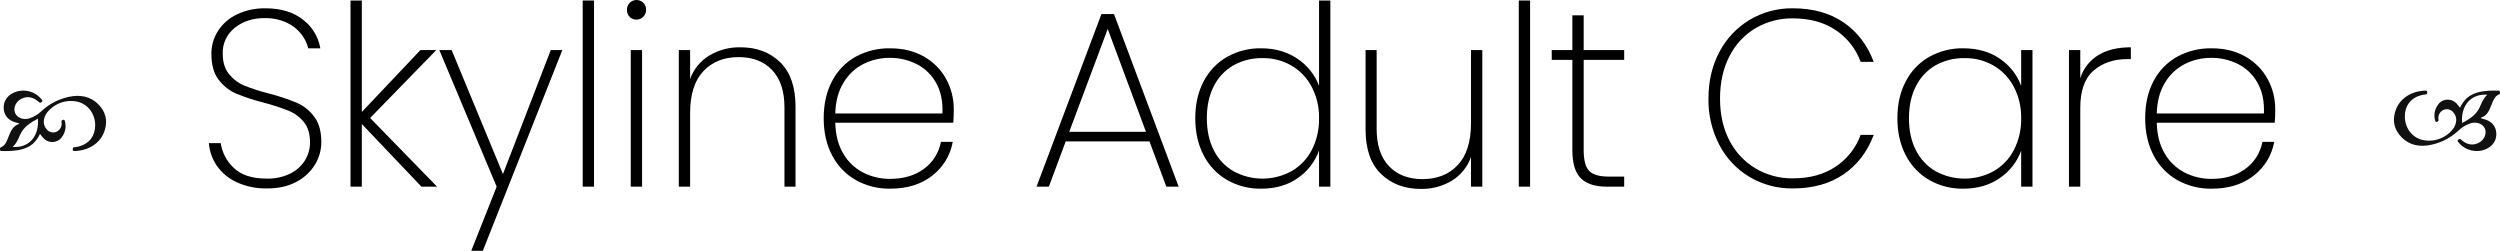
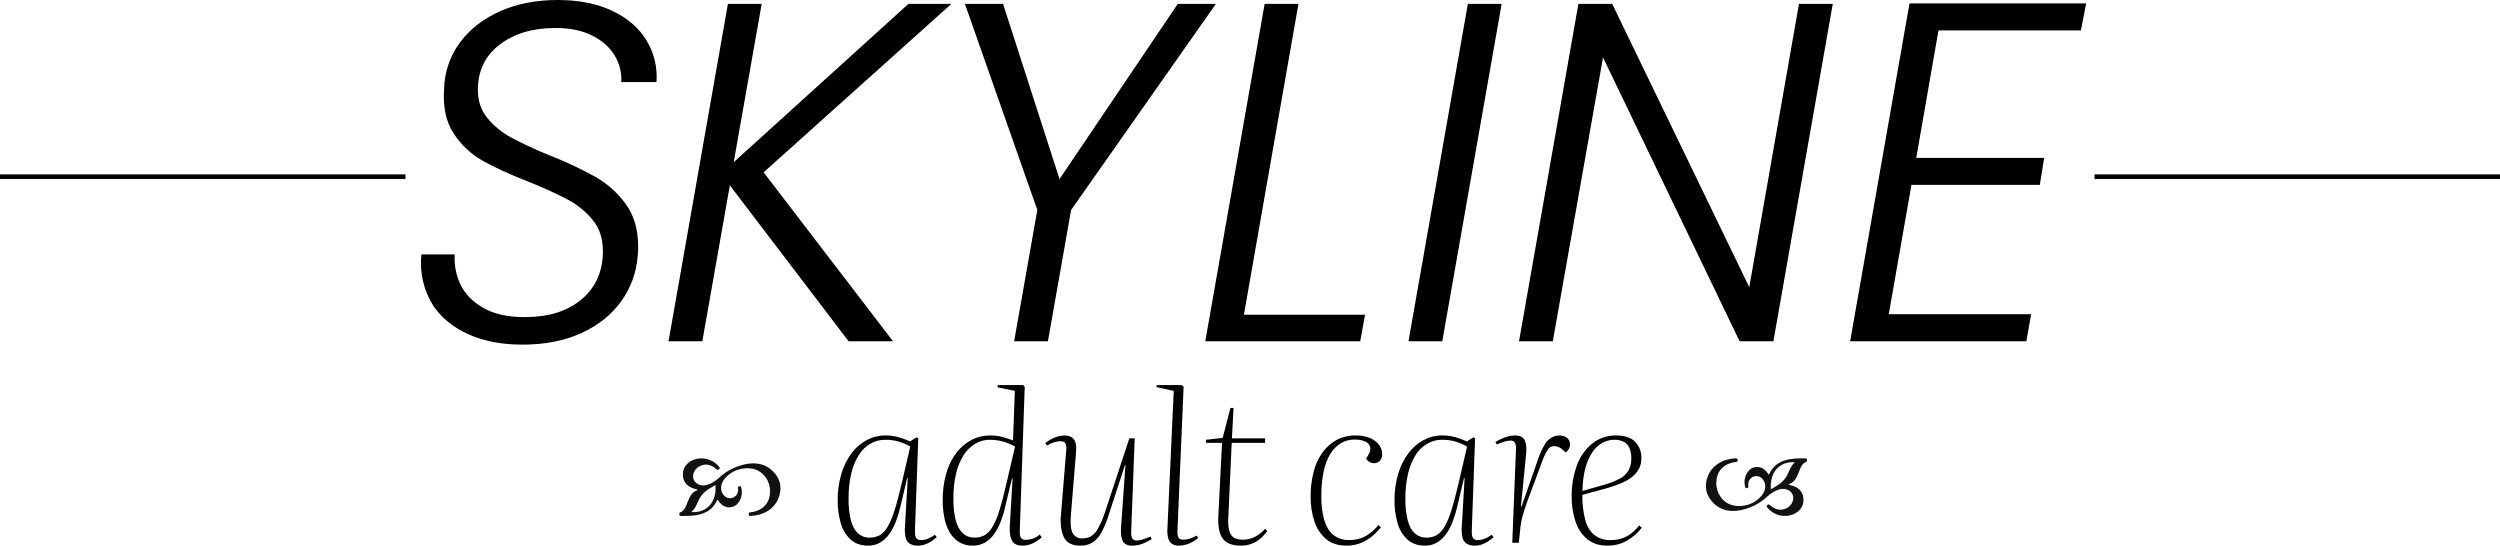
- <svg xmlns="http://www.w3.org/2000/svg" viewBox="0 0 1562.144 156.724">
+ <svg xmlns="http://www.w3.org/2000/svg" viewBox="0 0 1607.805 350.906">
  <defs>
-     <style>.cls-1{fill:#111;}.cls-2{fill:#fdfdfd;}</style>
+     <style>.cls-1{fill:#111;}.cls-2{fill:#fdfdfd;}.cls-3{fill:none;stroke:#000;stroke-miterlimit:10;stroke-width:3px;}</style>
  </defs>
  <g id="Layer_2" data-name="Layer 2">
    <g id="Layer_1-2" data-name="Layer 1">
-       <path d="M148.124,130.943a30.746,30.746,0,0,1-12.497-10.218,28.613,28.613,0,0,1-5.109-14.306H137.906a26.728,26.728,0,0,0,8.095,15.405q6.839,6.762,20.829,6.76a31.801,31.801,0,0,0,14.226-2.986,22.67,22.67,0,0,0,9.354-8.175,20.936,20.936,0,0,0,3.301-11.476q0-8.017-3.851-12.732a23.922,23.922,0,0,0-9.589-7.074,139.805,139.805,0,0,0-15.484-5.03,124.532,124.532,0,0,1-17.213-5.659,27.3,27.3,0,0,1-11.004-8.724q-4.48-5.896-4.48-16.113a26.183,26.183,0,0,1,4.166-14.383A28.606,28.606,0,0,1,148.124,25.936a39.889,39.889,0,0,1,17.763-3.773q14.62,0,23.58,7.231a28.196,28.196,0,0,1,10.689,17.763h-7.545a23.397,23.397,0,0,0-4.166-8.646,24.402,24.402,0,0,0-9.117-7.31,31.512,31.512,0,0,0-14.069-2.908q-11.005,0-18.549,6.052a19.615,19.615,0,0,0-7.545,16.112q0,8.016,3.93,12.811A24.855,24.855,0,0,0,152.761,70.501a113.199,113.199,0,0,0,15.484,4.951,136.493,136.493,0,0,1,17.213,5.738A26.923,26.923,0,0,1,196.304,89.836q4.48,5.895,4.48,15.955a26.936,26.936,0,0,1-3.93,13.991,29.504,29.504,0,0,1-11.554,10.768q-7.627,4.167-18.471,4.166A43.506,43.506,0,0,1,148.124,130.943Z" transform="translate(0 -16.97607)" />
-       <path d="M263.346,133.615l-37.255-39.142v39.142h-7.074V17.29h7.074V86.928l36.626-38.67h9.903L231.278,90.7l41.814,42.915Z" transform="translate(0 -16.97607)" />
-       <path d="M351.375,48.258,301.701,173.7H294.47l15.877-40.085L274.506,48.258h7.703l32.068,77.498,29.867-77.498Z" transform="translate(0 -16.97607)" />
-       <path d="M371.179,17.29V133.615h-7.074V17.29Z" transform="translate(0 -16.97607)" />
-       <path d="M393.5,27.586a5.894,5.894,0,0,1-1.729-4.48,5.96,5.96,0,0,1,1.729-4.401,6.074,6.074,0,0,1,8.489,0,5.969,5.969,0,0,1,1.729,4.401,6.06,6.06,0,0,1-10.218,4.48Zm7.703,20.671v85.357h-7.074V48.258Z" transform="translate(0 -16.97607)" />
-       <path d="M487.502,55.882q9.586,9.354,9.589,27.745v49.988h-6.917V84.099q0-15.246-7.702-23.344-7.704-8.094-20.907-8.096-13.835,0-22.086,8.803-8.253,8.805-8.253,26.095v46.059h-7.074V48.258h7.074V66.335A28.357,28.357,0,0,1,443.251,51.638a36.654,36.654,0,0,1,19.414-5.109Q477.911,46.529,487.502,55.882Z" transform="translate(0 -16.97607)" />
-       <path d="M595.65,93.688H521.926q.313,11.476,5.03,19.335a30.458,30.458,0,0,0,12.418,11.79,36.458,36.458,0,0,0,16.82,3.93q12.574,0,21.064-6.209a26.899,26.899,0,0,0,10.689-16.899h7.388a34.165,34.165,0,0,1-12.89,21.144q-10.375,8.098-26.252,8.096a42.588,42.588,0,0,1-21.378-5.345,37.521,37.521,0,0,1-14.777-15.327q-5.345-9.98-5.344-23.344,0-13.359,5.266-23.265a36.645,36.645,0,0,1,14.698-15.169,43.426,43.426,0,0,1,21.536-5.266q12.261,0,21.3,5.266a35.645,35.645,0,0,1,13.754,13.991,38.896,38.896,0,0,1,4.716,18.784A84.001,84.001,0,0,1,595.65,93.688ZM584.883,68.693a28.523,28.523,0,0,0-12.183-11.711,36.748,36.748,0,0,0-16.663-3.852,36.258,36.258,0,0,0-16.584,3.852,30.578,30.578,0,0,0-12.418,11.711q-4.797,7.862-5.109,19.178H588.891Q589.363,76.552,584.883,68.693Z" transform="translate(0 -16.97607)" />
-       <path d="M718.263,105.319H665.917l-10.532,28.296h-7.703L688.239,25.779h7.86l40.399,107.836H728.795Zm-2.201-5.973-23.894-64.293L668.117,99.347Z" transform="translate(0 -16.97607)" />
-       <path d="M752.138,67.75A37.293,37.293,0,0,1,766.758,52.502a42.169,42.169,0,0,1,21.3-5.344q13.046,0,22.636,6.523a35.18,35.18,0,0,1,13.519,16.898V17.29h7.073V133.615h-7.073V110.979a35.283,35.283,0,0,1-13.205,17.214q-9.431,6.683-22.951,6.681a41.666,41.666,0,0,1-21.3-5.424A37.689,37.689,0,0,1,752.138,114.044q-5.269-9.98-5.266-23.187Q746.872,77.653,752.138,67.75Zm67.437,3.38A33.08,33.08,0,0,0,806.921,57.925a35.158,35.158,0,0,0-17.92-4.637,36.184,36.184,0,0,0-18.235,4.479,30.872,30.872,0,0,0-12.261,12.969q-4.403,8.489-4.401,20.121,0,11.635,4.401,20.121a31.232,31.232,0,0,0,12.34,13.048,37.834,37.834,0,0,0,36.155-.079,32.373,32.373,0,0,0,12.654-13.204,41.72,41.72,0,0,0,4.559-19.886A40.821,40.821,0,0,0,819.575,71.13Z" transform="translate(0 -16.97607)" />
-       <path d="M926.231,48.258v85.357H919.157v-18.55a28.312,28.312,0,0,1-12.025,14.855,36.338,36.338,0,0,1-19.257,5.109q-15.249,0-24.915-9.354-9.668-9.35-9.668-27.745V48.258h6.917V97.46q0,15.249,7.702,23.344,7.701,8.098,20.907,8.096,13.831,0,22.086-8.803,8.253-8.802,8.253-26.095V48.258Z" transform="translate(0 -16.97607)" />
-       <path d="M956.095,17.29V133.615h-7.073V17.29Z" transform="translate(0 -16.97607)" />
-       <path d="M989.577,54.389v56.433q0,9.432,3.458,12.969,3.457,3.538,12.262,3.537h9.589v6.288h-10.689q-11.164,0-16.427-5.266-5.269-5.266-5.267-17.528V54.389H969.613V48.258h12.89V26.565h7.074V48.258h25.309v6.131Z" transform="translate(0 -16.97607)" />
-       <path d="M1074.382,49.437a50.774,50.774,0,0,1,18.864-20.042,51.303,51.303,0,0,1,26.959-7.231q18.863,0,31.753,8.803,12.888,8.805,18.864,24.679h-8.175a40.359,40.359,0,0,0-15.641-19.885q-10.928-7.31-26.802-7.31a45.031,45.031,0,0,0-23.108,6.052,42.49,42.49,0,0,0-16.349,17.449q-5.975,11.398-5.973,26.645,0,15.091,5.973,26.33a43.247,43.247,0,0,0,16.349,17.37,44.572,44.572,0,0,0,23.108,6.131q15.876,0,26.802-7.31a40.347,40.347,0,0,0,15.641-19.886h8.175q-5.977,15.879-18.864,24.681-12.891,8.805-31.753,8.803a51.71,51.71,0,0,1-26.959-7.152,50.195,50.195,0,0,1-18.864-19.965,60.617,60.617,0,0,1-6.838-29.002Q1067.544,62.249,1074.382,49.437Z" transform="translate(0 -16.97607)" />
-       <path d="M1190.863,67.75a37.293,37.293,0,0,1,14.619-15.248,42.17,42.17,0,0,1,21.3-5.344q13.518,0,22.951,6.602a35.045,35.045,0,0,1,13.204,16.819V48.258h7.073v85.357h-7.073V111.136a35.226,35.226,0,0,1-13.283,17.057q-9.513,6.683-22.872,6.681a41.667,41.667,0,0,1-21.3-5.424,37.689,37.689,0,0,1-14.619-15.405q-5.269-9.98-5.267-23.187Q1185.596,77.653,1190.863,67.75Zm67.437,3.38a33.07,33.07,0,0,0-12.654-13.205,35.155,35.155,0,0,0-17.92-4.637,36.178,36.178,0,0,0-18.234,4.479,30.87,30.87,0,0,0-12.262,12.969q-4.403,8.489-4.401,20.121,0,11.635,4.401,20.121a31.232,31.232,0,0,0,12.34,13.048,37.834,37.834,0,0,0,36.155-.079,32.37,32.37,0,0,0,12.654-13.204,41.72,41.72,0,0,0,4.559-19.886A40.816,40.816,0,0,0,1258.3,71.13Z" transform="translate(0 -16.97607)" />
-       <path d="M1311.037,51.48q8.017-4.952,20.436-4.952V53.917h-2.358q-12.577,0-20.907,7.152-8.333,7.154-8.331,23.344v49.202h-7.074V48.258h7.074V65.863A25.937,25.937,0,0,1,1311.037,51.48Z" transform="translate(0 -16.97607)" />
-       <path d="M1421.387,93.688H1347.662q.313,11.476,5.03,19.335a30.46,30.46,0,0,0,12.418,11.79,36.462,36.462,0,0,0,16.82,3.93q12.574,0,21.064-6.209a26.897,26.897,0,0,0,10.689-16.899h7.388a34.169,34.169,0,0,1-12.89,21.144q-10.375,8.098-26.252,8.096a42.59,42.59,0,0,1-21.379-5.345,37.526,37.526,0,0,1-14.776-15.327q-5.345-9.98-5.345-23.344,0-13.359,5.267-23.265a36.649,36.649,0,0,1,14.697-15.169,43.428,43.428,0,0,1,21.536-5.266q12.261,0,21.3,5.266a35.64,35.64,0,0,1,13.755,13.991,38.901,38.901,0,0,1,4.716,18.784A84.004,84.004,0,0,1,1421.387,93.688Zm-10.768-24.994a28.53,28.53,0,0,0-12.183-11.711,36.75,36.75,0,0,0-16.663-3.852,36.26,36.26,0,0,0-16.584,3.852,30.588,30.588,0,0,0-12.419,11.711q-4.796,7.862-5.108,19.178h66.965Q1415.098,76.552,1410.619,68.693Z" transform="translate(0 -16.97607)" />
-       <path class="cls-1" d="M1537.152,84.309a19.346,19.346,0,0,1,4.293-6.046c3.938-3.372,8.706-4.238,13.632-4.595,1.933-.14,3.882-.056,5.824-.051.496.001,1.208-.198,1.167.673-.026.56.375,1.311-.434,1.631-2.976,1.175-3.736,3.978-4.787,6.533-1.4,3.405-2.647,6.894-6.718,8.092.48.682,1.128.634,1.706.777,4.725,1.163,7.51,4.066,7.957,8.282.488,4.6-1.744,8.368-6.194,10.453a14.612,14.612,0,0,1-17.287-4.013c-.468-.581-1.121-1.071-.138-1.888.853-.709,1.238-.325,1.88.247,3.404,3.03,7.146,3.651,10.702,1.862,3.436-1.729,5.22-5.583,4.031-8.709-1.158-3.043-4.882-4.633-8.611-3.67a19.961,19.961,0,0,0-8.127,4.817,35.689,35.689,0,0,1-19.474,9.194c-6.913.844-12.972-1.209-17.383-6.802-3.855-4.889-4.198-10.473-1.93-16.086,2.718-6.726,9.636-11.112,18.06-11.396.719-.024,1.412-.08,1.363,1.028-.035.787-.081,1.293-1.087,1.354a15.436,15.436,0,0,0-3.19.606c-6.176,1.728-9.73,6.547-9.731,13.135-.002,6.937,4.242,12.815,10.515,14.562a19.003,19.003,0,0,0,19.558-6.682c2.586-3.478,2.723-7.606.344-10.31a5.3,5.3,0,0,0-5.852-1.825,5.519,5.519,0,0,0-3.623,5.215,12.07,12.07,0,0,0,.098,1.391c.062.746-.531.857-1.026,1.032-.759.27-.88-.287-1.072-.824a11.325,11.325,0,0,1,3.047-11.34,7.514,7.514,0,0,1,10.323.684C1535.739,82.413,1536.356,83.319,1537.152,84.309Z" transform="translate(0 -16.97607)" />
-       <path class="cls-2" d="M1538.477,93.849c-.94-11.087,5.648-18.479,15.762-17.688-2.486,2.187-3.509,5.034-4.747,7.764C1547.309,88.739,1543.14,91.337,1538.477,93.849Z" transform="translate(0 -16.97607)" />
-       <path class="cls-1" d="M24.992,100.642a19.347,19.347,0,0,1-4.293,6.046c-3.938,3.372-8.706,4.238-13.632,4.595-1.933.14-3.882.056-5.824.051-.496-.001-1.208.198-1.167-.673.026-.56-.375-1.311.434-1.631,2.976-1.175,3.736-3.978,4.787-6.533,1.4-3.405,2.647-6.894,6.718-8.092-.48-.682-1.128-.634-1.706-.777-4.725-1.163-7.51-4.066-7.957-8.282-.488-4.6,1.744-8.368,6.194-10.453A14.612,14.612,0,0,1,25.834,78.907c.468.581,1.121,1.071.138,1.888-.853.709-1.238.325-1.88-.247-3.404-3.03-7.146-3.651-10.702-1.862-3.436,1.729-5.22,5.583-4.031,8.709,1.158,3.043,4.882,4.633,8.611,3.67a19.962,19.962,0,0,0,8.127-4.817,35.688,35.688,0,0,1,19.474-9.194c6.913-.844,12.972,1.209,17.383,6.802,3.855,4.889,4.198,10.473,1.93,16.086-2.718,6.726-9.636,11.112-18.06,11.396-.719.024-1.412.08-1.363-1.028.035-.787.081-1.293,1.087-1.354a15.436,15.436,0,0,0,3.19-.606c6.176-1.728,9.73-6.547,9.731-13.135.002-6.937-4.242-12.815-10.515-14.562a19.003,19.003,0,0,0-19.558,6.682c-2.586,3.478-2.723,7.606-.344,10.31A5.3,5.3,0,0,0,34.905,99.47a5.519,5.519,0,0,0,3.623-5.215,12.067,12.067,0,0,0-.098-1.391c-.062-.746.531-.857,1.026-1.032.759-.27.88.287,1.072.824a11.325,11.325,0,0,1-3.047,11.34,7.514,7.514,0,0,1-10.323-.684C26.406,102.538,25.788,101.632,24.992,100.642Z" transform="translate(0 -16.97607)" />
-       <path class="cls-2" d="M23.667,91.102c.94,11.087-5.648,18.479-15.762,17.688,2.486-2.187,3.509-5.034,4.747-7.764C14.835,96.212,19.004,93.614,23.667,91.102Z" transform="translate(0 -16.97607)" />
+       <path d="M301.599,259.514q-14.748-6.52-22.816-18.315a51.086,51.086,0,0,1-7.761-33.216h21.419a39.272,39.272,0,0,0,3.57,19.092q4.191,9.16,14.59,15.211,10.397,6.053,26.852,6.053,22.969,0,36.63-11.485,13.656-11.481,13.659-31.043,0-11.793-6.364-19.712a52.053,52.053,0,0,0-15.676-13.038A246.506,246.506,0,0,0,340.247,161.419q-18.938-7.45-30.111-13.814a53.356,53.356,0,0,1-18.47-17.539q-7.298-11.175-6.054-28.559a52.109,52.109,0,0,1,10.089-29.646q9.466-12.877,25.766-20.178,16.297-7.29,37.096-7.295,20.488,0,35.233,6.985,14.741,6.984,22.041,19.091a44.999,44.999,0,0,1,6.363,26.697H399.538A28.912,28.912,0,0,0,395.658,80.708q-4.504-8.068-14.28-13.193Q371.6,62.393,357.32,62.393q-22.045,0-36.009,10.709-13.969,10.71-13.969,29.025,0,10.87,6.208,18.315a52.567,52.567,0,0,0,15.211,12.417,252.398,252.398,0,0,0,24.834,11.485,249.609,249.609,0,0,1,29.646,13.969,61.722,61.722,0,0,1,19.246,17.384q7.916,10.871,7.916,27.317a47.468,47.468,0,0,1-.311,6.209,56.397,56.397,0,0,1-10.555,28.869q-9.313,13.039-25.61,20.488-16.297,7.45-38.027,7.45Q316.345,266.032,301.599,259.514Z" transform="translate(0 -44.38818)" />
+       <path d="M491.112,155.21,574.306,263.859H545.747L469.382,163.592,451.688,263.859H429.959l38.182-216.988h21.73L471.866,148.691,584.24,46.872h27.628Z" transform="translate(0 -44.38818)" />
+       <path d="M781.98,46.872,688.852,179.424l-14.9,84.436h-21.73l14.9-84.436-46.564-132.552h24.524l36.32,112.685,76.054-112.685Z" transform="translate(0 -44.38818)" />
+       <path d="M799.983,246.786h77.917l-3.104,17.073H775.149l38.183-216.988h21.73Z" transform="translate(0 -44.38818)" />
+       <path d="M965.747,46.872l-38.182,216.988H905.835l38.183-216.988Z" transform="translate(0 -44.38818)" />
+       <path d="M1140.513,263.859h-21.73L1030.933,81.329,998.649,263.859H976.919l38.183-216.988h21.729l88.161,182.22,31.974-182.22H1178.696Z" transform="translate(0 -44.38818)" />
+       <path d="M1246.676,63.945l-14.28,81.952h82.263l-2.793,17.384h-82.573l-14.591,83.194H1306.278l-3.104,17.384H1189.868L1228.05,46.561h113.616l-3.415,17.384Z" transform="translate(0 -44.38818)" />
+       <path d="M588.432,385.38q-.133,3.702.793,5.023a3.444,3.444,0,0,0,3.041,1.321,12.217,12.217,0,0,0,4.561-.925,19.353,19.353,0,0,0,4.428-2.512l1.19,1.586a41.898,41.898,0,0,1-3.569,2.71,16.332,16.332,0,0,1-4.032,1.983,14.794,14.794,0,0,1-4.693.727,9.232,9.232,0,0,1-5.023-1.256,6.115,6.115,0,0,1-2.644-3.833,22.976,22.976,0,0,1-.529-6.412l1.851-31.858h-.396l-4.362,18.375a69.527,69.527,0,0,1-2.975,9.716,35.44,35.44,0,0,1-4.23,7.932,19.178,19.178,0,0,1-5.816,5.354,14.972,14.972,0,0,1-7.733,1.982q-7.009,0-11.369-4.032a22.717,22.717,0,0,1-6.279-10.641,51.045,51.045,0,0,1-1.917-14.277,58.52,58.52,0,0,1,2.379-17.251,42.173,42.173,0,0,1,6.543-13.22,29.7,29.7,0,0,1,9.782-8.46,24.941,24.941,0,0,1,11.832-2.975,31.26,31.26,0,0,1,8.658,1.124,51.729,51.729,0,0,1,7.337,2.71l4.23-2.644,1.058.66Zm-29.083,4.759a13.068,13.068,0,0,0,6.279-1.454,14.11,14.11,0,0,0,5.023-5.155,48.353,48.353,0,0,0,4.495-10.443q2.181-6.743,4.561-16.921l5.685-24.588a38.341,38.341,0,0,0-7.932-3.371,31.269,31.269,0,0,0-8.328-.991,18.639,18.639,0,0,0-9.253,2.445,21.522,21.522,0,0,0-7.469,7.205,39.03,39.03,0,0,0-4.891,11.831,67.096,67.096,0,0,0-1.784,16.325,54.751,54.751,0,0,0,1.52,14.146q1.518,5.552,4.561,8.262A10.905,10.905,0,0,0,559.35,390.139Z" transform="translate(0 -44.38818)" />
+       <path d="M655.851,385.512q-.133,3.57.793,4.825a3.519,3.519,0,0,0,3.041,1.256,14.253,14.253,0,0,0,4.495-.793,13.115,13.115,0,0,0,4.494-2.645l1.322,1.852a30.635,30.635,0,0,1-3.635,2.644,19.4,19.4,0,0,1-4.098,1.917,14.794,14.794,0,0,1-4.693.727q-4.892,0-6.61-2.975-1.719-2.974-1.586-8.658l1.851-31.594h-.396l-4.23,17.581a65.113,65.113,0,0,1-3.04,10.245,36.554,36.554,0,0,1-4.296,8.063,19.178,19.178,0,0,1-5.816,5.354,14.972,14.972,0,0,1-7.733,1.982A16.525,16.525,0,0,1,616.59,392.915a18.121,18.121,0,0,1-6.015-6.478,30.288,30.288,0,0,1-3.305-9.32,57.618,57.618,0,0,1-.991-10.773,61.2,61.2,0,0,1,2.379-17.846,39.618,39.618,0,0,1,6.543-13.087,29.358,29.358,0,0,1,9.716-8.13,25.466,25.466,0,0,1,11.765-2.843,30.354,30.354,0,0,1,8.328,1.058q3.699,1.061,6.477,2.115l1.19-31.858-11.104-2.247.132-1.454H657.966l1.058,1.058Zm-29.083,4.627a12.888,12.888,0,0,0,6.411-1.521,14.957,14.957,0,0,0,5.089-5.354,47.162,47.162,0,0,0,4.495-10.642q2.113-6.807,4.495-17.251l5.552-23.795a39.409,39.409,0,0,0-5.486-2.512,31.791,31.791,0,0,0-5.221-1.388,33.1,33.1,0,0,0-5.685-.463,18.036,18.036,0,0,0-9.055,2.445,22.305,22.305,0,0,0-7.469,7.205,38.01,38.01,0,0,0-4.958,11.765,66.908,66.908,0,0,0-1.784,16.392q0,12.691,3.437,18.904Q620.026,390.141,626.769,390.139Z" transform="translate(0 -44.38818)" />
+       <path d="M672.242,329.33a24.567,24.567,0,0,1,3.437-2.313,22.243,22.243,0,0,1,4.296-1.851,15.182,15.182,0,0,1,4.561-.728q4.096,0,6.015,2.38,1.915,2.379,1.521,7.799l-3.437,42.038q-.53,7.667,1.388,10.84a6.64,6.64,0,0,0,6.147,3.172,11.138,11.138,0,0,0,5.288-1.256,12.985,12.985,0,0,0,4.626-5.023,61.274,61.274,0,0,0,4.759-11.17l15.467-46.929h3.437l-2.248,60.016a7.673,7.673,0,0,0,.727,4.362,3.131,3.131,0,0,0,2.842,1.322,13.246,13.246,0,0,0,3.768-.661q2.18-.659,5.09-1.851l.793,1.586q-1.324.794-2.775,1.587a24.088,24.088,0,0,1-3.041,1.388,21.098,21.098,0,0,1-3.239.926,17.973,17.973,0,0,1-3.503.33q-4.892,0-6.279-3.305-1.388-3.303-.859-9.121l2.776-39.394-.265-.132L713.354,374.54a63.868,63.868,0,0,1-4.957,12.228,17.54,17.54,0,0,1-5.816,6.544,14.537,14.537,0,0,1-7.733,1.982q-8.065,0-10.642-5.42-2.577-5.418-1.917-14.013l3.437-41.904a7.926,7.926,0,0,0-.529-4.429q-.793-1.389-3.173-1.388a12.966,12.966,0,0,0-4.23.727,28.413,28.413,0,0,0-4.495,2.049Z" transform="translate(0 -44.38818)" />
+       <path d="M754.862,295.753,743.758,293.374l.132-1.322h16.128l1.189,1.058-3.966,92.534a9.159,9.159,0,0,0,.595,4.363q.725,1.456,3.106,1.454a14.102,14.102,0,0,0,4.23-.661,21.071,21.071,0,0,0,4.362-1.983l1.058,1.587a26.425,26.425,0,0,1-3.371,2.312,20.6,20.6,0,0,1-4.23,1.852,16.044,16.044,0,0,1-4.824.727,7.383,7.383,0,0,1-4.562-1.256,6.574,6.574,0,0,1-2.312-3.569,17.951,17.951,0,0,1-.529-5.618Z" transform="translate(0 -44.38818)" />
+       <path d="M775.615,327.215l10.708-1.189,5.023-19.301h1.982l-1.058,19.564h21.415l-.132,2.908h-21.415l-2.247,49.44q-.267,6.082,1.652,9.452,1.915,3.371,7.601,3.371a17.082,17.082,0,0,0,7.865-1.785,23.99,23.99,0,0,0,6.676-5.222l1.322,1.454a27.1,27.1,0,0,1-4.561,4.957,18.471,18.471,0,0,1-5.685,3.306,19.528,19.528,0,0,1-6.676,1.123q-8.594,0-11.831-4.692-3.24-4.692-2.71-14.607l2.38-46.797H775.615Z" transform="translate(0 -44.38818)" />
+       <path d="M871.584,324.438a23.235,23.235,0,0,1,9.782,1.785,13.64,13.64,0,0,1,5.685,4.494,9.846,9.846,0,0,1,1.851,5.618,6.215,6.215,0,0,1-1.454,4.362,4.804,4.804,0,0,1-3.701,1.587,5.786,5.786,0,0,1-3.041-.794,6.065,6.065,0,0,1-2.115-2.114l1.454-2.512q1.717-2.906,1.124-5.09a5.484,5.484,0,0,0-3.173-3.437,15.653,15.653,0,0,0-6.808-1.256,16.907,16.907,0,0,0-8.791,2.313,20.506,20.506,0,0,0-6.741,6.741,34.768,34.768,0,0,0-4.363,11.303,75.405,75.405,0,0,0-1.52,16.127,52.922,52.922,0,0,0,1.982,15.6q1.983,6.344,6.015,9.451a16.071,16.071,0,0,0,10.113,3.106,23.404,23.404,0,0,0,6.279-.859,20.256,20.256,0,0,0,6.213-3.04,33.609,33.609,0,0,0,6.146-5.75l1.587,1.454a52.474,52.474,0,0,1-4.297,4.561,27.77,27.77,0,0,1-5.023,3.768,26.048,26.048,0,0,1-5.882,2.512,25.547,25.547,0,0,1-7.139.925q-7.932,0-13.021-4.296a24.838,24.838,0,0,1-7.47-11.435,49.072,49.072,0,0,1-2.379-15.599,63.188,63.188,0,0,1,1.917-16.128,36.648,36.648,0,0,1,5.75-12.492,27.324,27.324,0,0,1,9.121-8.063A24.722,24.722,0,0,1,871.584,324.438Z" transform="translate(0 -44.38818)" />
+       <path d="M946.538,385.38q-.133,3.702.793,5.023a3.444,3.444,0,0,0,3.04,1.321,12.215,12.215,0,0,0,4.561-.925,19.345,19.345,0,0,0,4.429-2.512l1.189,1.586a41.883,41.883,0,0,1-3.568,2.71,16.344,16.344,0,0,1-4.032,1.983,14.791,14.791,0,0,1-4.692.727,9.23,9.23,0,0,1-5.023-1.256,6.116,6.116,0,0,1-2.645-3.833,23.015,23.015,0,0,1-.528-6.412l1.851-31.858h-.396l-4.362,18.375a69.527,69.527,0,0,1-2.975,9.716,35.421,35.421,0,0,1-4.23,7.932,19.156,19.156,0,0,1-5.816,5.354,14.968,14.968,0,0,1-7.733,1.982q-7.008,0-11.368-4.032a22.713,22.713,0,0,1-6.279-10.641,51.045,51.045,0,0,1-1.917-14.277,58.536,58.536,0,0,1,2.38-17.251,42.153,42.153,0,0,1,6.544-13.22,29.685,29.685,0,0,1,9.782-8.46,24.936,24.936,0,0,1,11.831-2.975,31.26,31.26,0,0,1,8.658,1.124,51.751,51.751,0,0,1,7.337,2.71l4.23-2.644,1.058.66Zm-29.083,4.759a13.064,13.064,0,0,0,6.279-1.454,14.107,14.107,0,0,0,5.023-5.155,48.35,48.35,0,0,0,4.495-10.443q2.181-6.743,4.561-16.921l5.684-24.588a38.33,38.33,0,0,0-7.932-3.371,31.264,31.264,0,0,0-8.328-.991,18.64,18.64,0,0,0-9.253,2.445,21.517,21.517,0,0,0-7.469,7.205,39.018,39.018,0,0,0-4.892,11.831,67.096,67.096,0,0,0-1.784,16.325A54.775,54.775,0,0,0,905.359,379.167q1.519,5.552,4.562,8.262A10.9,10.9,0,0,0,917.455,390.139Z" transform="translate(0 -44.38818)" />
+       <path d="M974.958,333.428a8.219,8.219,0,0,0-.66-4.362,3.113,3.113,0,0,0-2.908-1.322,13.935,13.935,0,0,0-3.702.596,36.271,36.271,0,0,0-5.023,1.916l-.925-1.586a30.208,30.208,0,0,1,3.899-2.115,28.71,28.71,0,0,1,4.23-1.521,16.753,16.753,0,0,1,4.429-.595q4.758,0,6.278,3.106,1.519,3.108.859,9.32l-3.305,33.312h.396l10.708-30.669a46.433,46.433,0,0,1,4.23-9.254,12.704,12.704,0,0,1,4.494-4.561,10.371,10.371,0,0,1,4.892-1.256,8.489,8.489,0,0,1,3.568.728,5.649,5.649,0,0,1,2.446,2.049,5.886,5.886,0,0,1,.065,6.015,8.446,8.446,0,0,1-1.982,2.182l-1.851-1.719a10.419,10.419,0,0,0-2.645-1.785,6.403,6.403,0,0,0-2.644-.595,6.902,6.902,0,0,0-2.181.331,3.997,3.997,0,0,0-1.852,1.454,20.976,20.976,0,0,0-1.851,3.04,41.881,41.881,0,0,0-2.049,4.825q-3.568,9.65-6.081,16.326-2.512,6.677-4.164,11.302-1.654,4.629-2.512,7.932A50.605,50.605,0,0,0,977.866,383l-1.057,10.443h-4.23Z" transform="translate(0 -44.38818)" />
+       <path d="M1039.338,324.438q8.194,0,12.228,4.032a14.391,14.391,0,0,1,4.032,10.642,13.91,13.91,0,0,1-1.719,7.072,17.932,17.932,0,0,1-4.627,5.222,28.8,28.8,0,0,1-6.808,3.833q-3.901,1.586-8.263,2.908l-16.523,4.495a58.809,58.809,0,0,0,1.917,16.392q1.915,6.479,6.015,9.584a16.136,16.136,0,0,0,10.046,3.106,25.564,25.564,0,0,0,6.478-.793,19.894,19.894,0,0,0,6.081-2.842,26.782,26.782,0,0,0,5.949-5.751l1.718,1.454a32.894,32.894,0,0,1-4.164,4.429,33.308,33.308,0,0,1-4.957,3.636,24.742,24.742,0,0,1-5.816,2.512,25.542,25.542,0,0,1-7.139.925q-8.064,0-13.152-4.296a24.838,24.838,0,0,1-7.47-11.435,49.072,49.072,0,0,1-2.379-15.599,56.401,56.401,0,0,1,3.437-20.49,31.949,31.949,0,0,1,9.915-13.946A23.889,23.889,0,0,1,1039.338,324.438Zm9.782,14.806a16.133,16.133,0,0,0-1.256-6.874,8.27,8.27,0,0,0-3.636-3.899,12.98,12.98,0,0,0-6.081-1.256,16.06,16.06,0,0,0-9.716,3.371q-4.56,3.371-7.469,10.642-2.909,7.271-3.305,18.903l14.013-3.966a53.883,53.883,0,0,0,9.716-3.768,14.383,14.383,0,0,0,5.816-5.222A15.12,15.12,0,0,0,1049.12,339.244Z" transform="translate(0 -44.38818)" />
+       <path class="cls-1" d="M1137.603,349.675a18.98,18.98,0,0,1,4.211-5.932c3.864-3.308,8.541-4.158,13.374-4.508,1.896-.138,3.809-.055,5.714-.05.487.001,1.185-.195,1.145.66-.026.549.368,1.287-.426,1.6-2.92,1.153-3.665,3.903-4.696,6.41-1.374,3.341-2.597,6.763-6.591,7.939.47.67,1.107.622,1.673.762,4.636,1.141,7.368,3.989,7.807,8.126.479,4.512-1.711,8.209-6.076,10.255a14.336,14.336,0,0,1-16.96-3.937c-.46-.57-1.1-1.05-.135-1.852.837-.696,1.214-.319,1.845.243,3.34,2.973,7.01,3.582,10.499,1.827,3.371-1.696,5.121-5.478,3.954-8.544-1.136-2.985-4.789-4.546-8.448-3.6a19.584,19.584,0,0,0-7.973,4.726,35.013,35.013,0,0,1-19.106,9.02c-6.782.828-12.726-1.186-17.054-6.674-3.782-4.796-4.119-10.275-1.893-15.782,2.666-6.599,9.453-10.901,17.718-11.18.705-.024,1.385-.078,1.337,1.008-.034.772-.08,1.269-1.067,1.328a15.145,15.145,0,0,0-3.13.594c-6.059,1.696-9.545,6.423-9.547,12.886-.002,6.806,4.162,12.572,10.316,14.287a18.644,18.644,0,0,0,19.188-6.556c2.537-3.413,2.671-7.462.337-10.114a5.2,5.2,0,0,0-5.741-1.79,5.414,5.414,0,0,0-3.555,5.116,11.841,11.841,0,0,0,.096,1.365c.061.732-.521.84-1.006,1.013-.745.264-.864-.281-1.052-.808a11.111,11.111,0,0,1,2.989-11.125,7.371,7.371,0,0,1,10.128.671C1136.216,347.814,1136.822,348.703,1137.603,349.675Z" transform="translate(0 -44.38818)" />
+       <path class="cls-2" d="M1138.903,359.034c-.922-10.877,5.541-18.129,15.464-17.353-2.439,2.146-3.443,4.939-4.657,7.617C1147.568,354.021,1143.478,356.569,1138.903,359.034Z" transform="translate(0 -44.38818)" />
+       <path class="cls-1" d="M461.426,365.698a18.98,18.98,0,0,1-4.211,5.932c-3.864,3.308-8.541,4.158-13.374,4.508-1.896.138-3.809.055-5.714.05-.487-.001-1.185.195-1.145-.66.026-.549-.368-1.287.426-1.6,2.92-1.153,3.665-3.903,4.696-6.41,1.374-3.341,2.597-6.763,6.591-7.939-.47-.67-1.107-.622-1.673-.762-4.636-1.141-7.368-3.989-7.807-8.126-.479-4.512,1.711-8.209,6.076-10.255a14.336,14.336,0,0,1,16.96,3.937c.46.57,1.1,1.05.135,1.852-.837.696-1.214.319-1.845-.243-3.34-2.973-7.01-3.582-10.499-1.827-3.371,1.696-5.121,5.478-3.954,8.544,1.136,2.985,4.789,4.546,8.448,3.6a19.583,19.583,0,0,0,7.973-4.726,35.013,35.013,0,0,1,19.106-9.02c6.782-.828,12.726,1.186,17.054,6.674,3.782,4.796,4.119,10.275,1.893,15.782-2.666,6.599-9.453,10.901-17.718,11.18-.705.024-1.385.078-1.337-1.008.034-.772.08-1.269,1.067-1.328a15.144,15.144,0,0,0,3.13-.594c6.059-1.696,9.545-6.423,9.547-12.886.002-6.806-4.162-12.572-10.316-14.287a18.644,18.644,0,0,0-19.188,6.556c-2.537,3.413-2.671,7.462-.337,10.114a5.2,5.2,0,0,0,5.741,1.79,5.414,5.414,0,0,0,3.555-5.116,11.838,11.838,0,0,0-.096-1.365c-.061-.732.521-.84,1.006-1.013.745-.264.864.281,1.052.808a11.111,11.111,0,0,1-2.989,11.125,7.371,7.371,0,0,1-10.128-.671C462.813,367.559,462.207,366.67,461.426,365.698Z" transform="translate(0 -44.38818)" />
+       <path class="cls-2" d="M460.126,356.339c.922,10.877-5.541,18.129-15.464,17.353,2.439-2.146,3.443-4.939,4.657-7.617C451.461,361.352,455.551,358.804,460.126,356.339Z" transform="translate(0 -44.38818)" />
+       <line class="cls-3" y1="113.645" x2="260.773" y2="113.645" />
+       <line class="cls-3" x1="1347.032" y1="113.645" x2="1607.805" y2="113.645" />
    </g>
  </g>
</svg>
